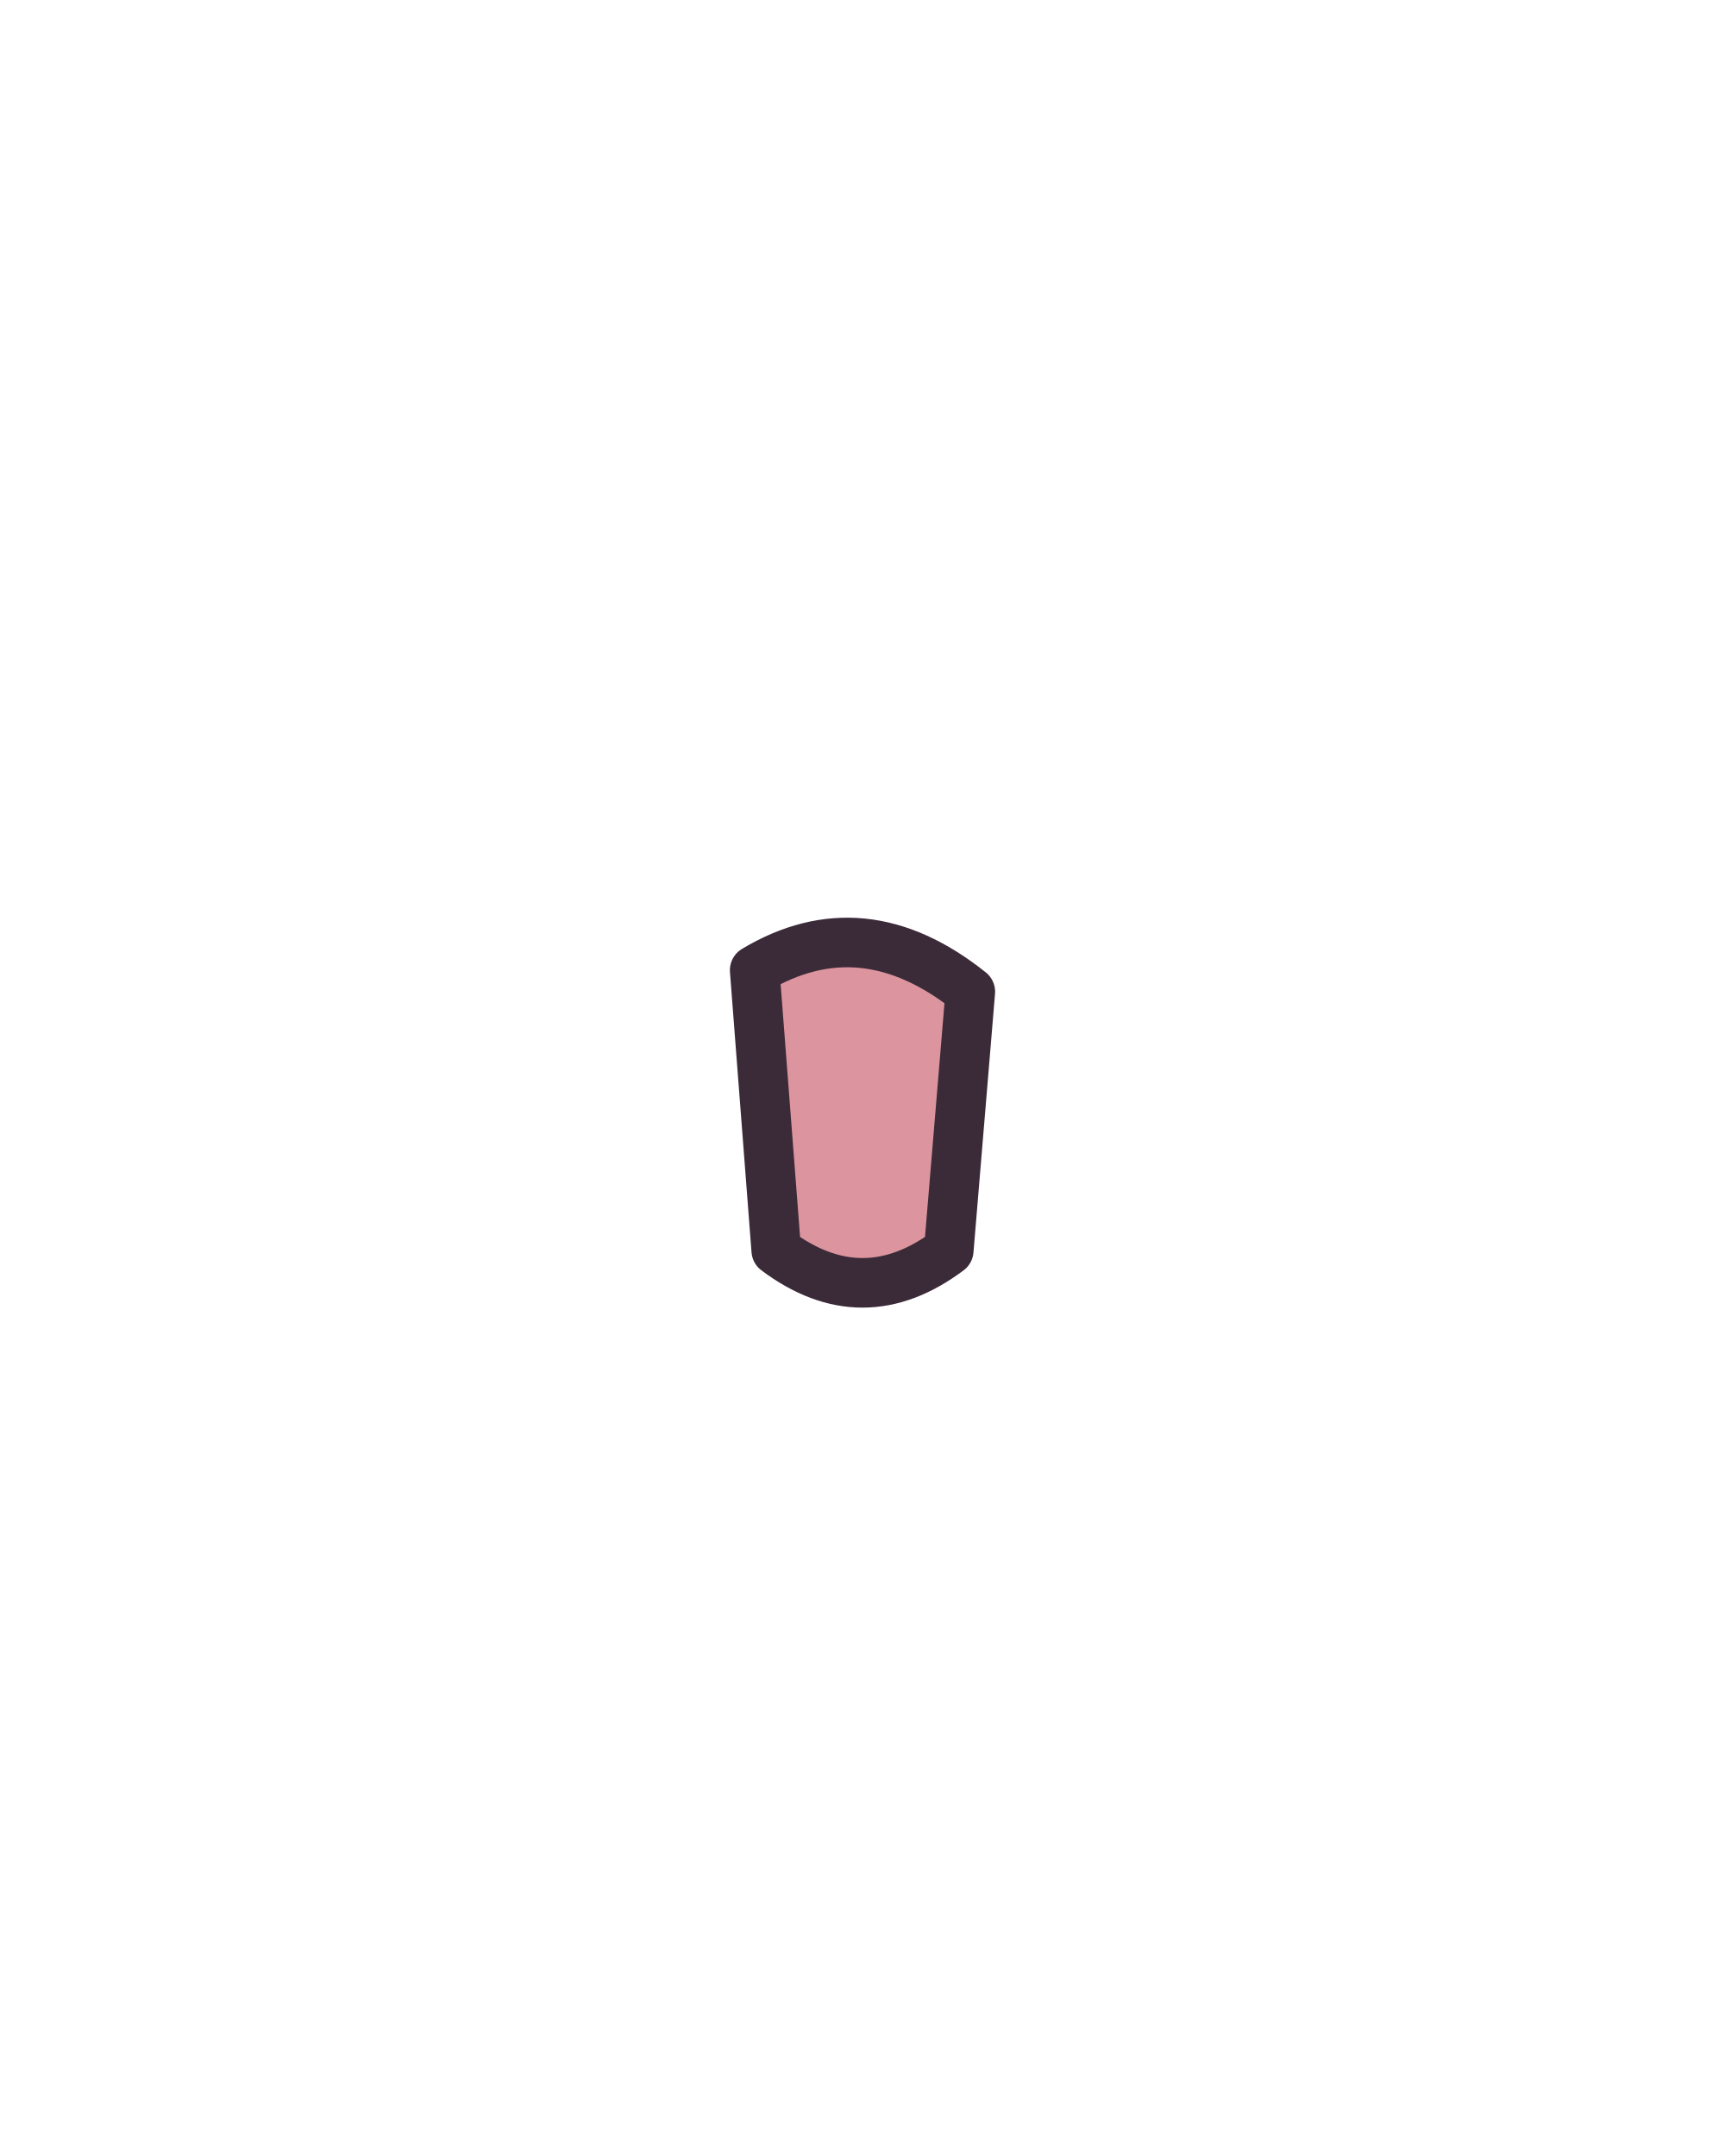
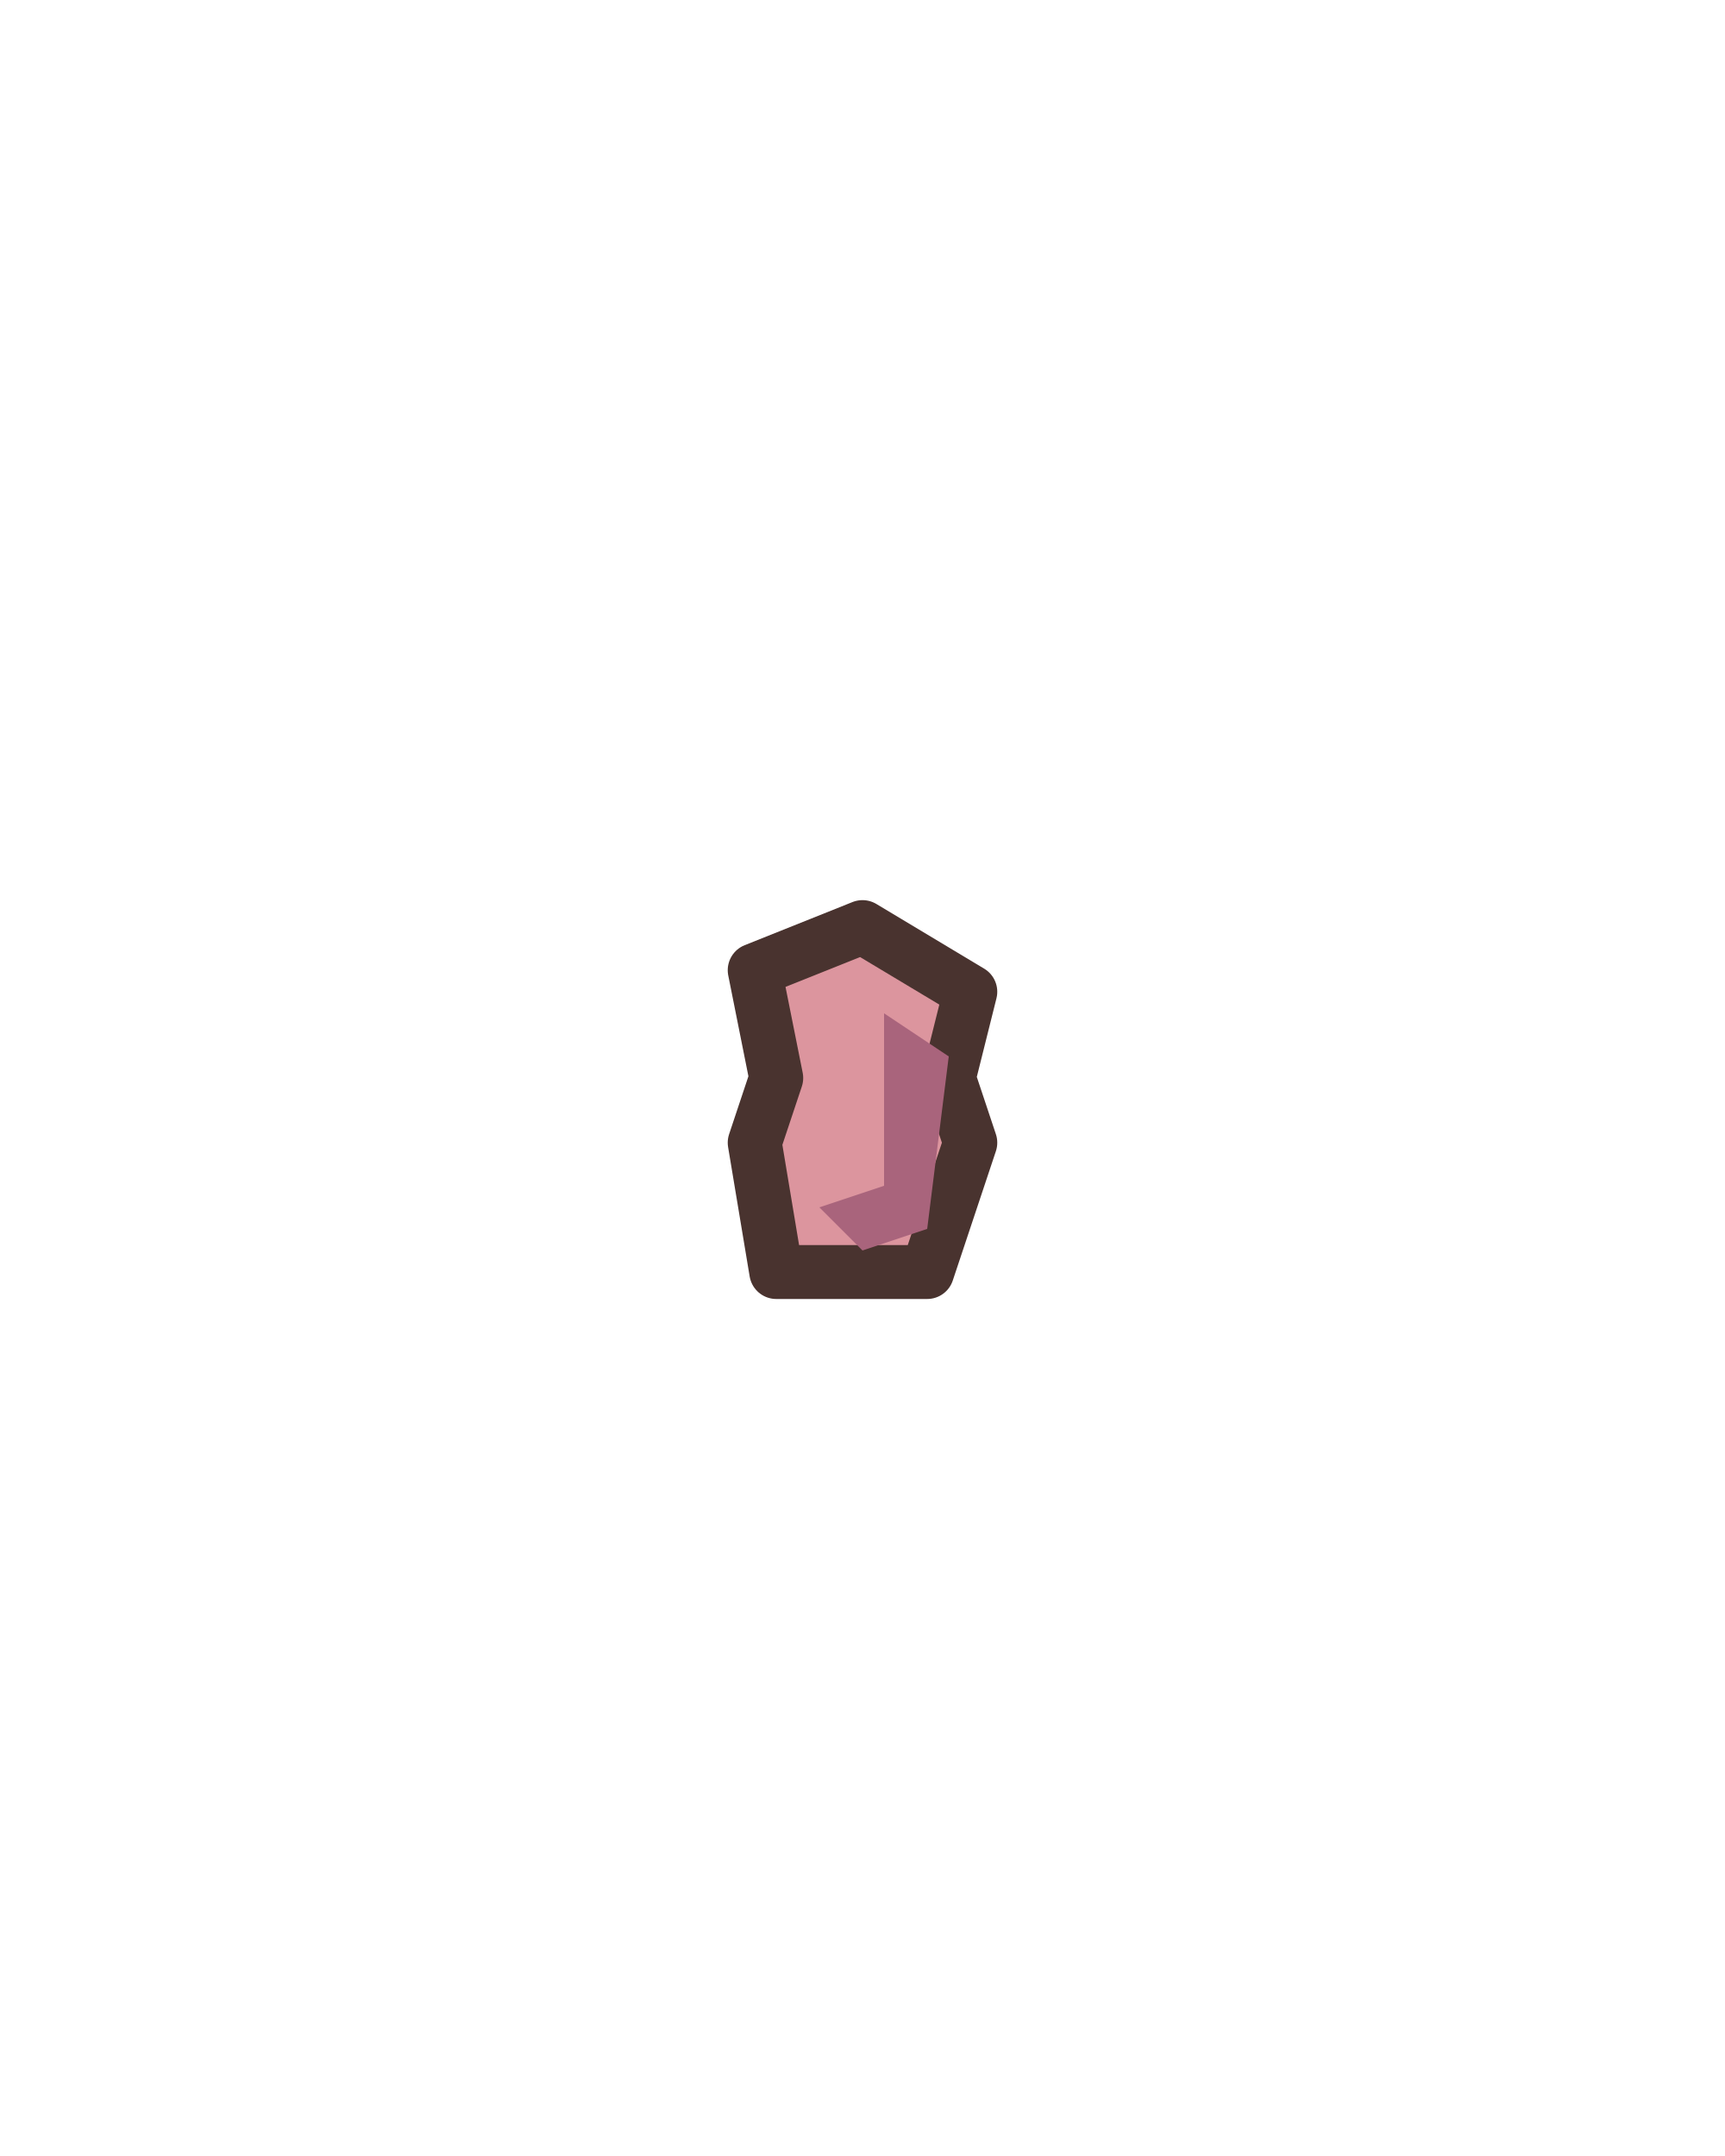
<svg xmlns="http://www.w3.org/2000/svg" viewBox="-40 -50 80 100" width="160" height="200">
-   <g stroke="#3b2b38" stroke-width="2.3" stroke-linejoin="round" stroke-linecap="round">
-     <path fill="#dc959e" d="M-5-5Q0-8 5-4L4 8Q0 11-4 8Z" />
+   <g stroke="#49332f" stroke-width="2.5" stroke-linejoin="round" stroke-linecap="round">
+     <path fill="#dc959e" d="M-5-5L0-7L5-4L4 0L5 3L3 9H-4L-5 3L-4 0Z" />
+     <path fill="#a9647c" stroke="none" d="M1-3L4-1L3 7L0 8L-2 6L1 5Z" />
  </g>
</svg>
